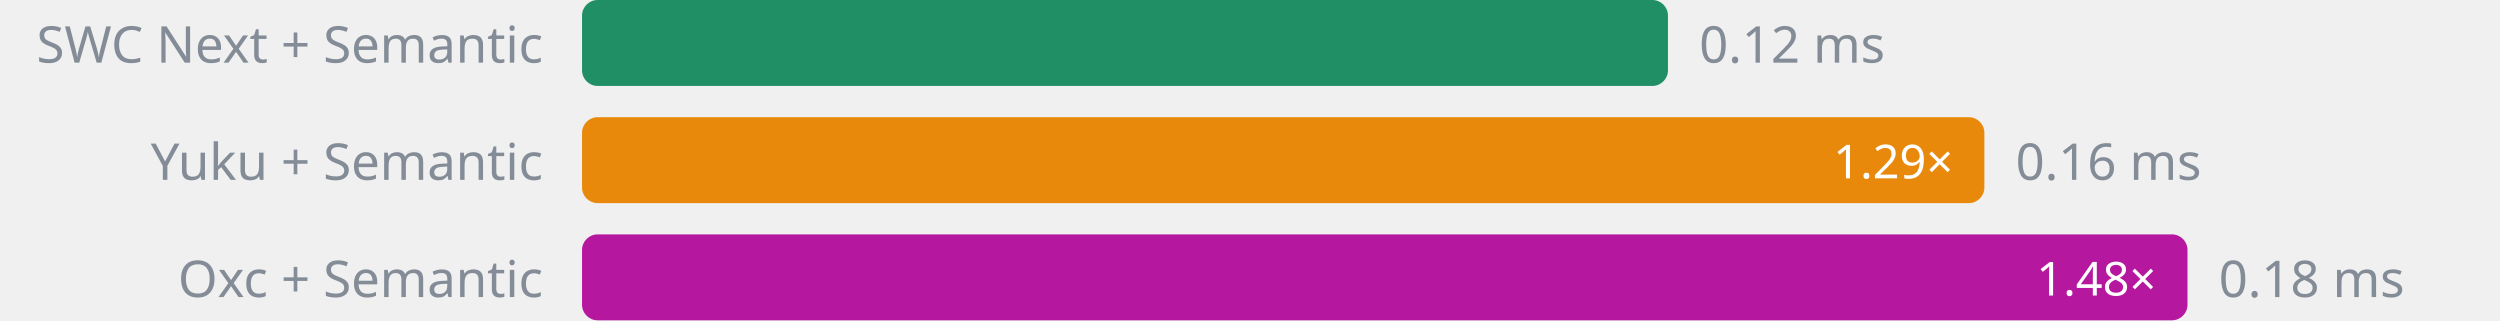
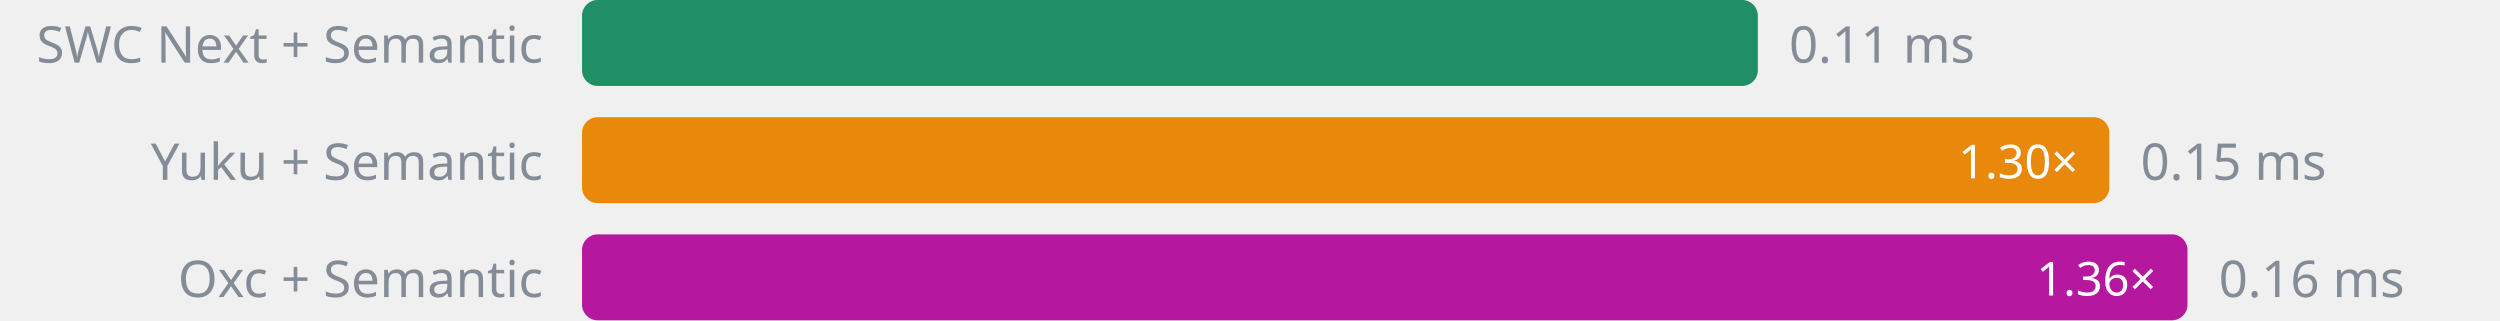
<svg xmlns="http://www.w3.org/2000/svg" width="640" height="82" viewBox="0 0 640 82">
  <style>
    text { font: 13px -apple-system, BlinkMacSystemFont, "Segoe UI", "Noto Sans", Helvetica, Arial, sans-serif; fill: #848d97; dominant-baseline: central; font-variant-numeric: tabular-nums }
    .ratio { font-size: 12px; fill: #fff }
  </style>
  <text x="139" y="11" text-anchor="end">SWC Next + Semantic</text>
-   <rect x="149" y="0" width="278" height="22" rx="4" fill="#218F65" />
-   <text x="435" y="11">0.12 ms</text>
+   <rect x="149" y="0" width="301" height="22" rx="4" fill="#218F65" />
+   <text x="458" y="11">0.11 ms</text>
  <text x="139" y="41" text-anchor="end">Yuku + Semantic</text>
-   <rect x="149" y="30" width="359" height="22" rx="4" fill="#E8890C" />
-   <text x="516" y="41">0.16 ms</text>
-   <text class="ratio" x="500" y="41" text-anchor="end">1.29×</text>
+   <rect x="149" y="30" width="391" height="22" rx="4" fill="#E8890C" />
+   <text x="548" y="41">0.15 ms</text>
+   <text class="ratio" x="532" y="41" text-anchor="end">1.30×</text>
  <text x="139" y="71" text-anchor="end">Oxc + Semantic</text>
  <rect x="149" y="60" width="411" height="22" rx="4" fill="#B5179E" />
-   <text x="568" y="71">0.18 ms</text>
-   <text class="ratio" x="552" y="71" text-anchor="end">1.48×</text>
+   <text x="568" y="71">0.16 ms</text>
+   <text class="ratio" x="552" y="71" text-anchor="end">1.36×</text>
</svg>
